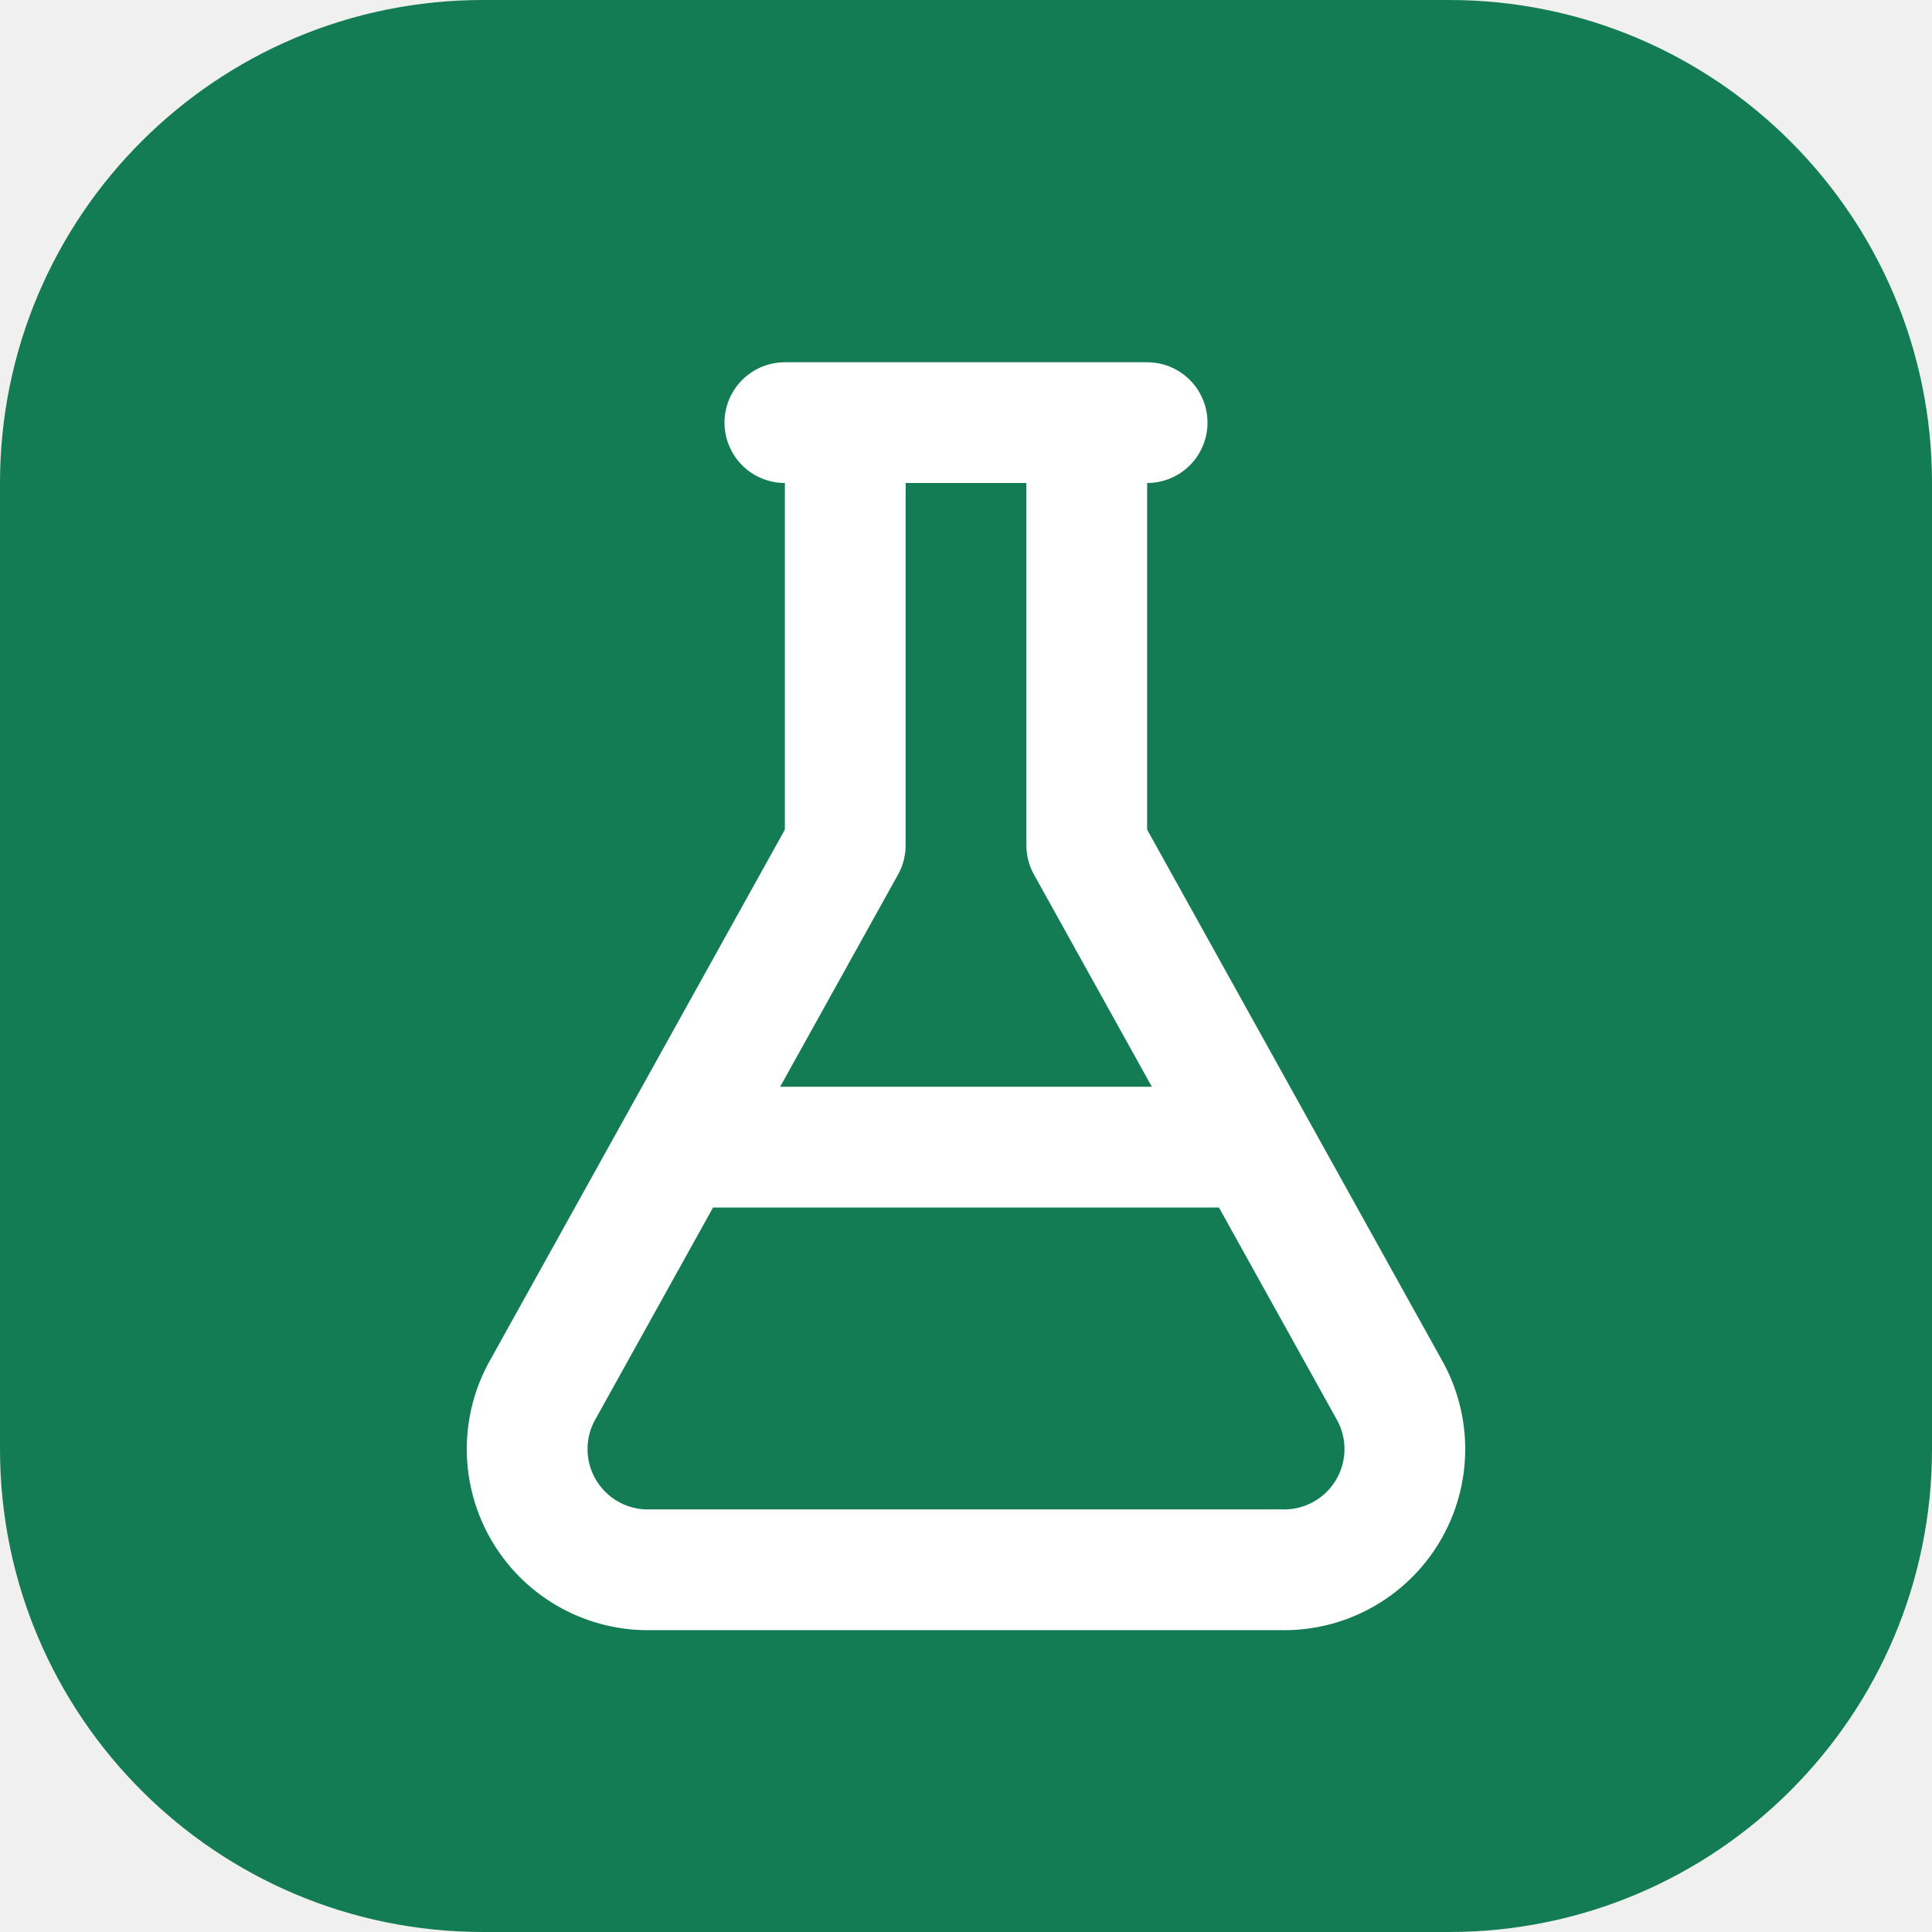
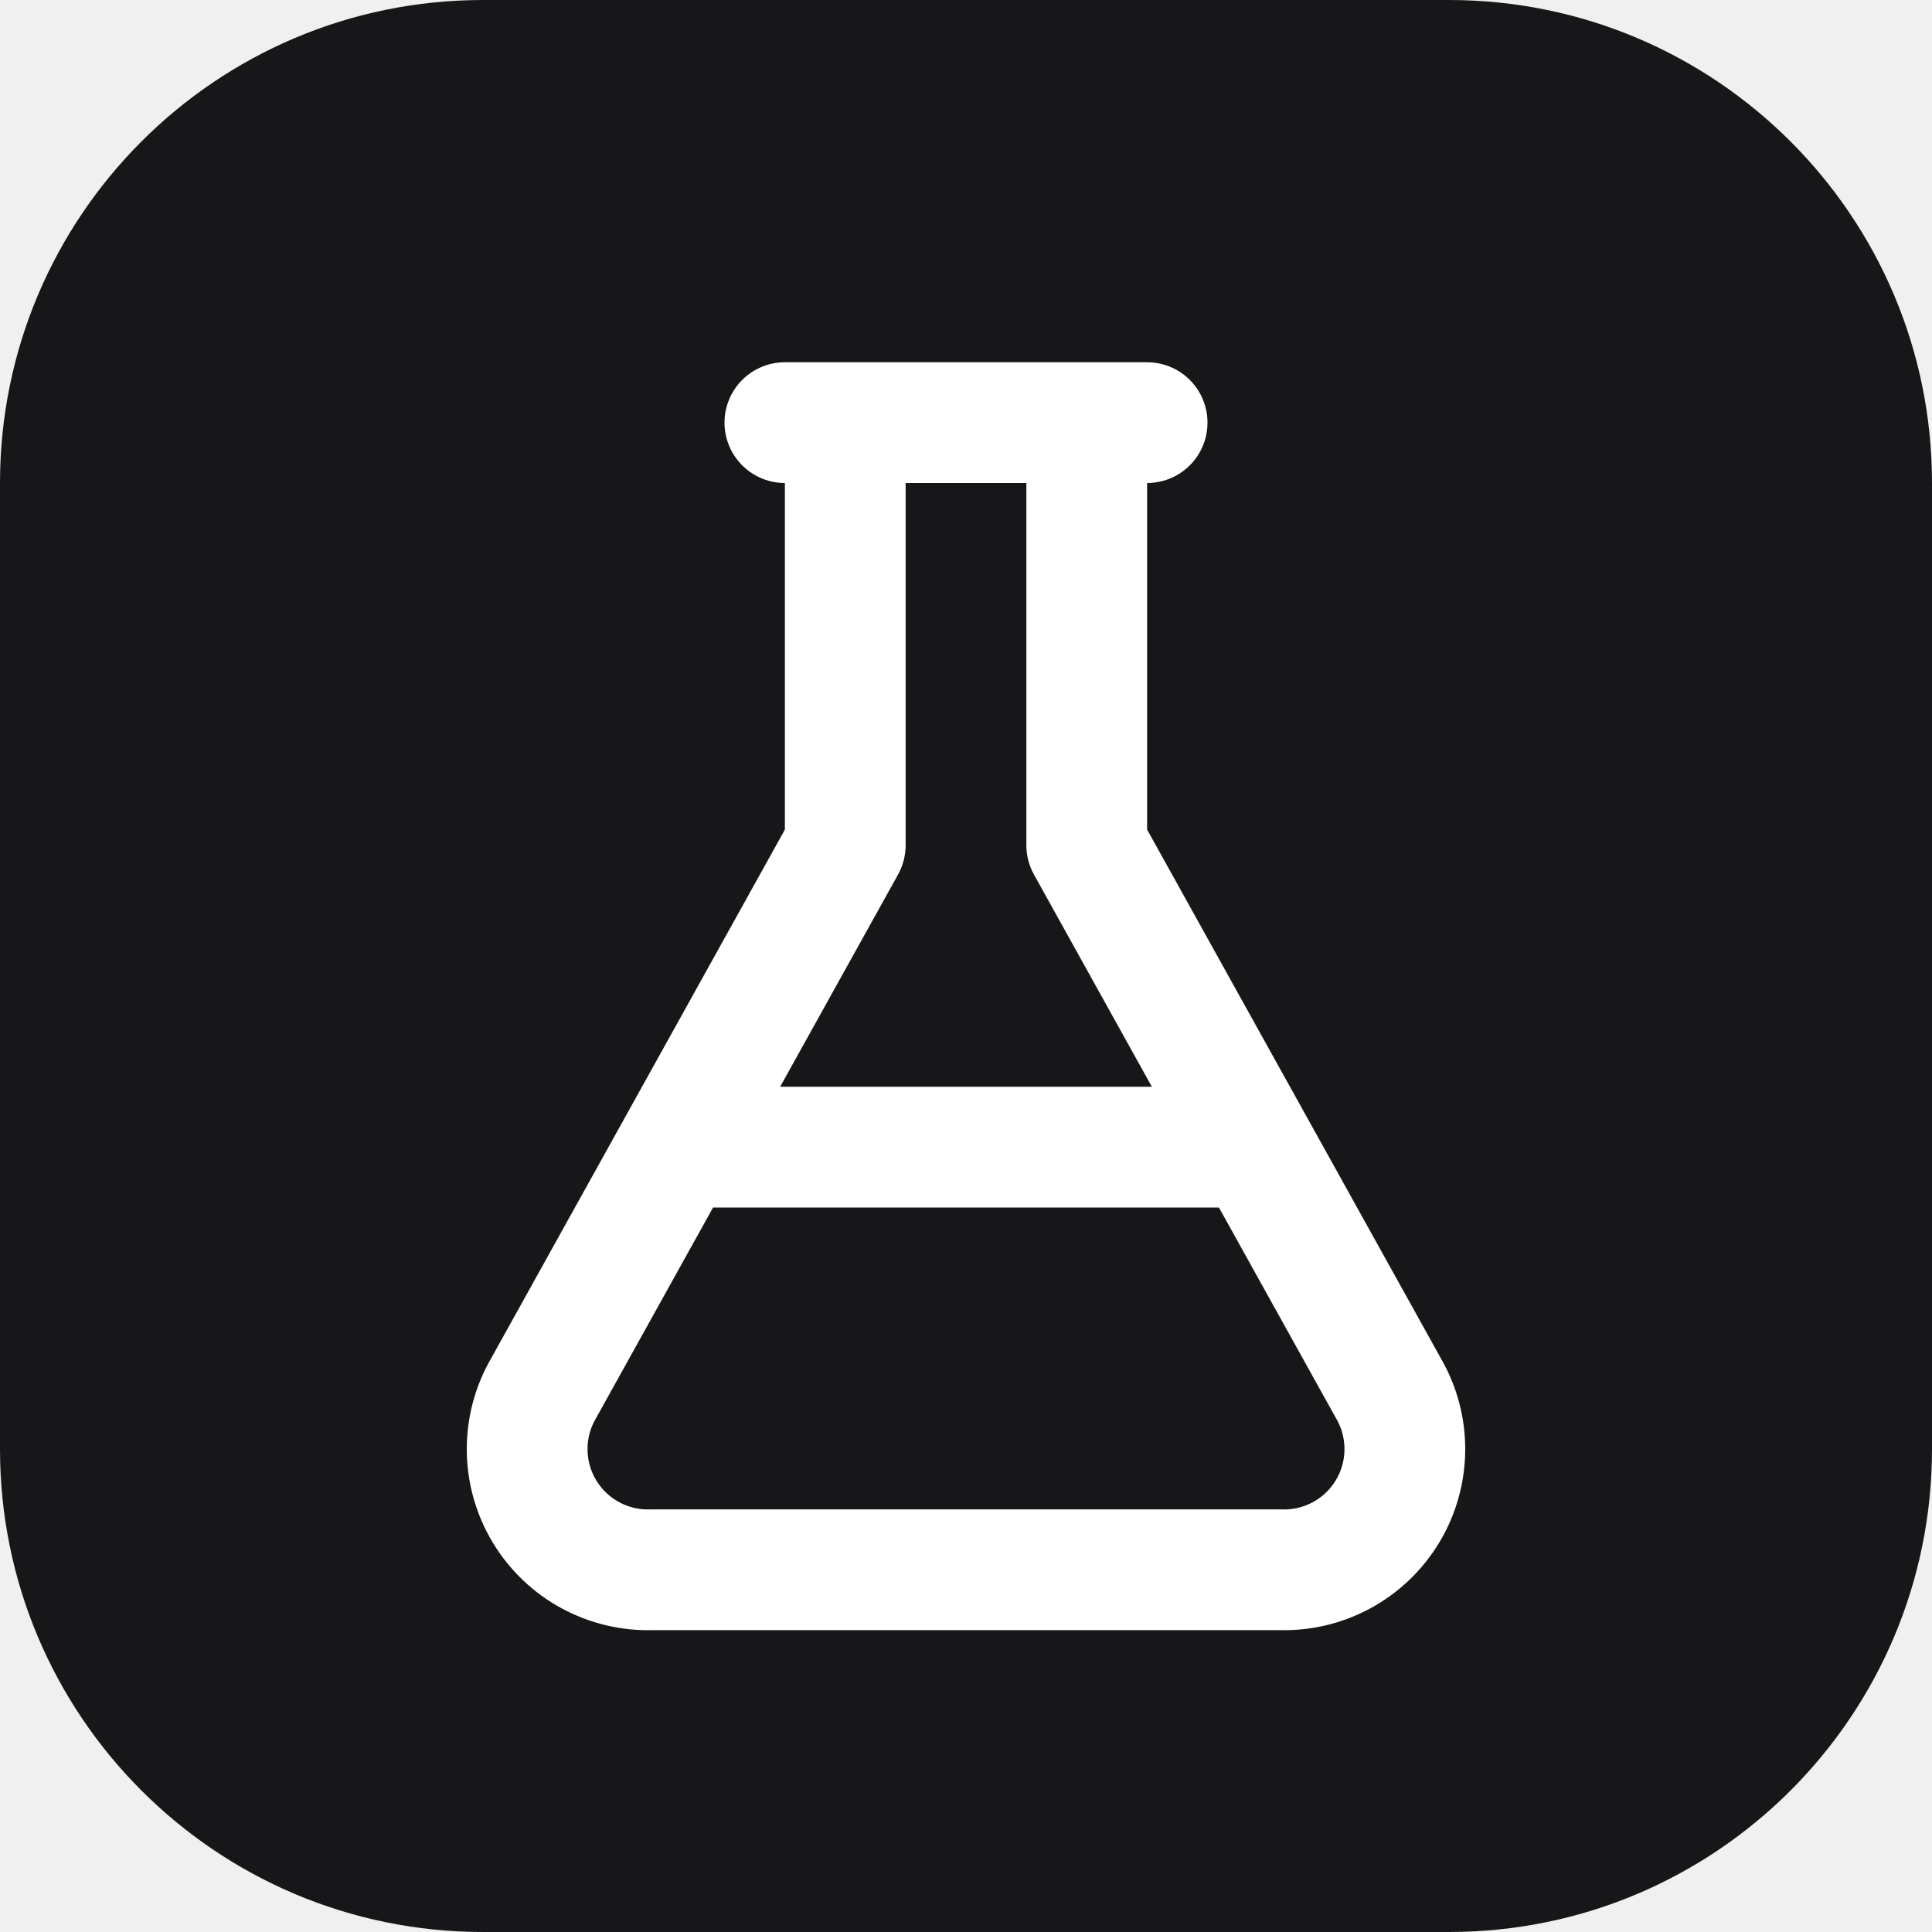
<svg xmlns="http://www.w3.org/2000/svg" viewBox="0 0 32 32">
-   <rect width="32" height="32" rx="8" fill="#137c55" />
+   <rect width="32" height="32" rx="8" fill="#17171a" />
  <path d="M13 7h6M14 7v7l-5 9a2 2 0 0 0 1.8 3h10.4a2 2 0 0 0 1.8-3l-5-9V7M11.5 19h9" fill="none" stroke="#fff" stroke-width="2" stroke-linecap="round" stroke-linejoin="round" />
</svg>
